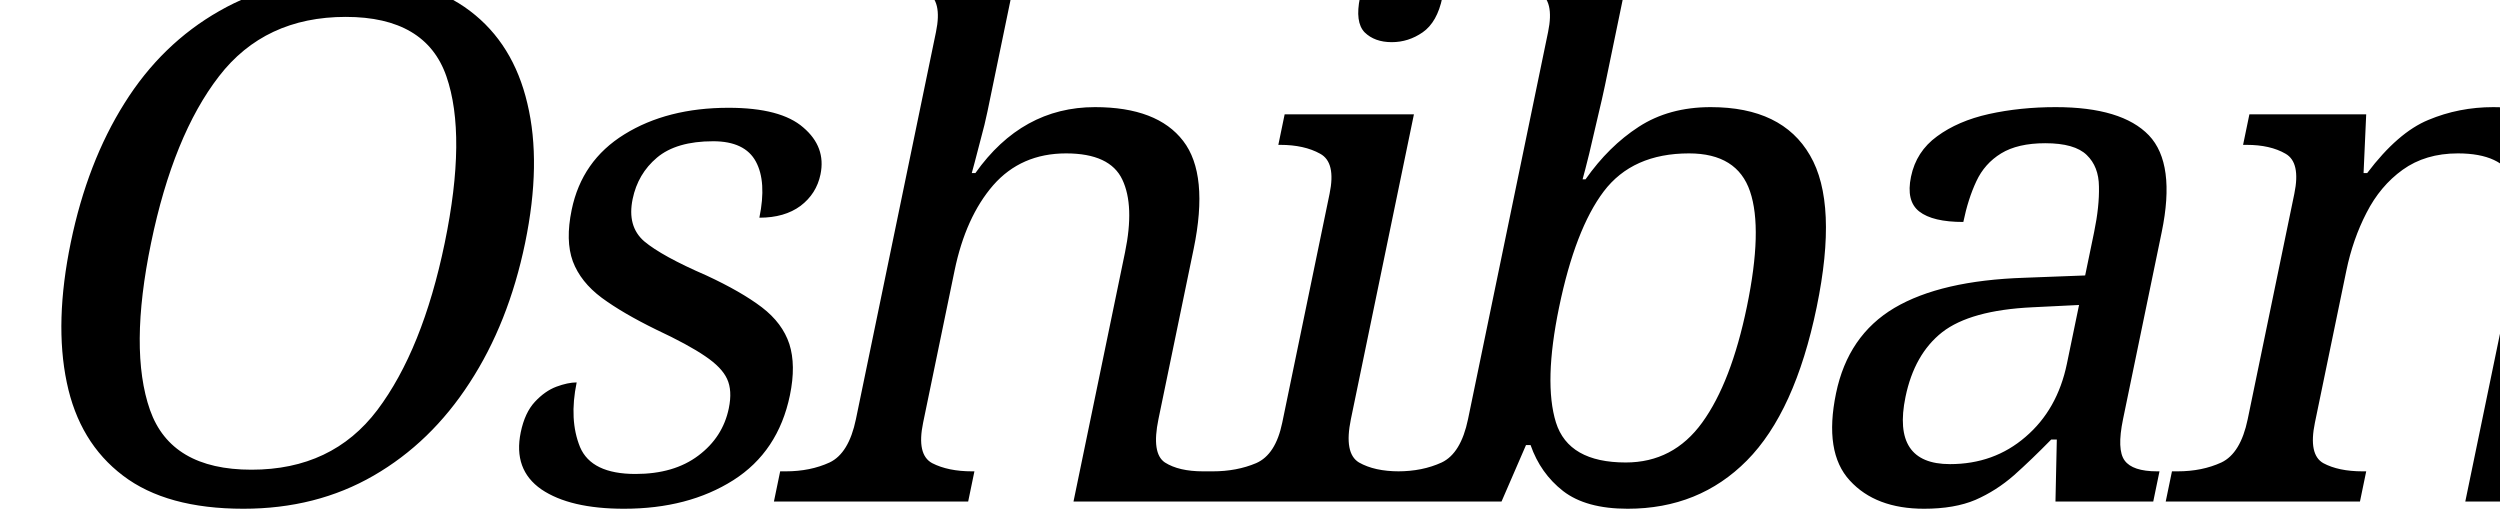
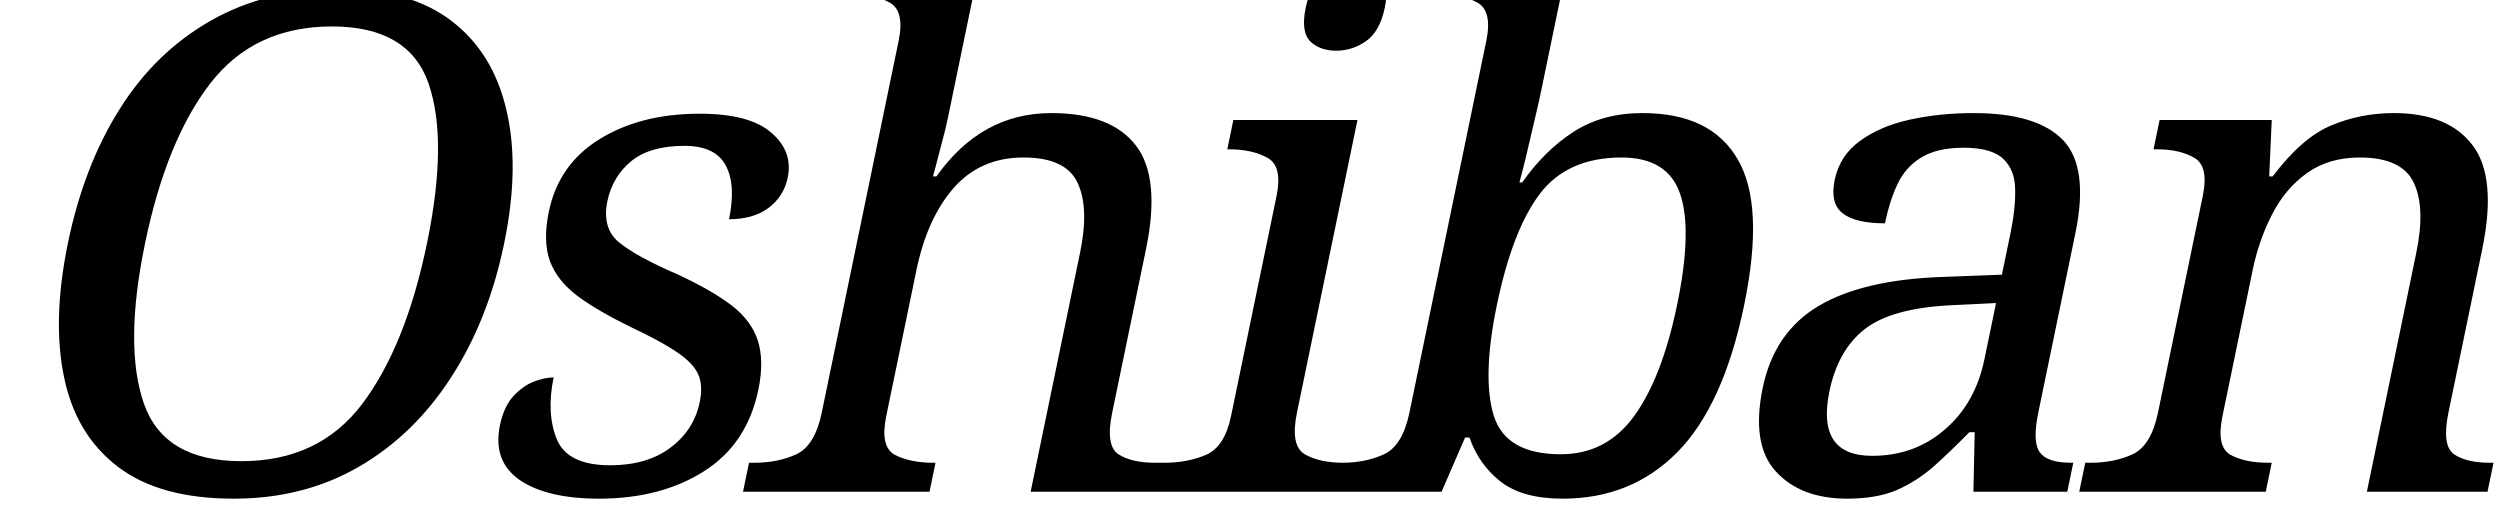
- <svg xmlns="http://www.w3.org/2000/svg" width="449.95" height="92.231" viewBox="0 0 119.049 24.403" version="1.1" id="svg1" xml:space="preserve">
+ <svg xmlns="http://www.w3.org/2000/svg" width="449.95" height="92.231" viewBox="0 0 124 24.403" version="1.1" id="svg1" xml:space="preserve">
  <defs id="defs1" />
  <g id="layer1" style="display:inline" transform="translate(-0.9916501,-2.593851)">
    <text xml:space="preserve" style="font-style:normal;font-variant:normal;font-weight:normal;font-stretch:normal;font-size:34.396px;font-family:serif;-inkscape-font-specification:serif;letter-spacing:-1.852px;writing-mode:lr-tb;direction:ltr;fill:#000000;stroke-width:1.173" x="5.365" y="26.476" id="text1" transform="skewX(-11.68315)">
      <tspan id="tspan1" style="font-style:normal;font-variant:normal;font-weight:normal;font-stretch:normal;font-size:34.396px;font-family:serif;-inkscape-font-specification:serif;letter-spacing:-1.852px;stroke-width:1.173" x="5.365" y="26.476" rotate="0 0 0 0 0 0 0 0 0">Oshibana</tspan>
    </text>
  </g>
</svg>
